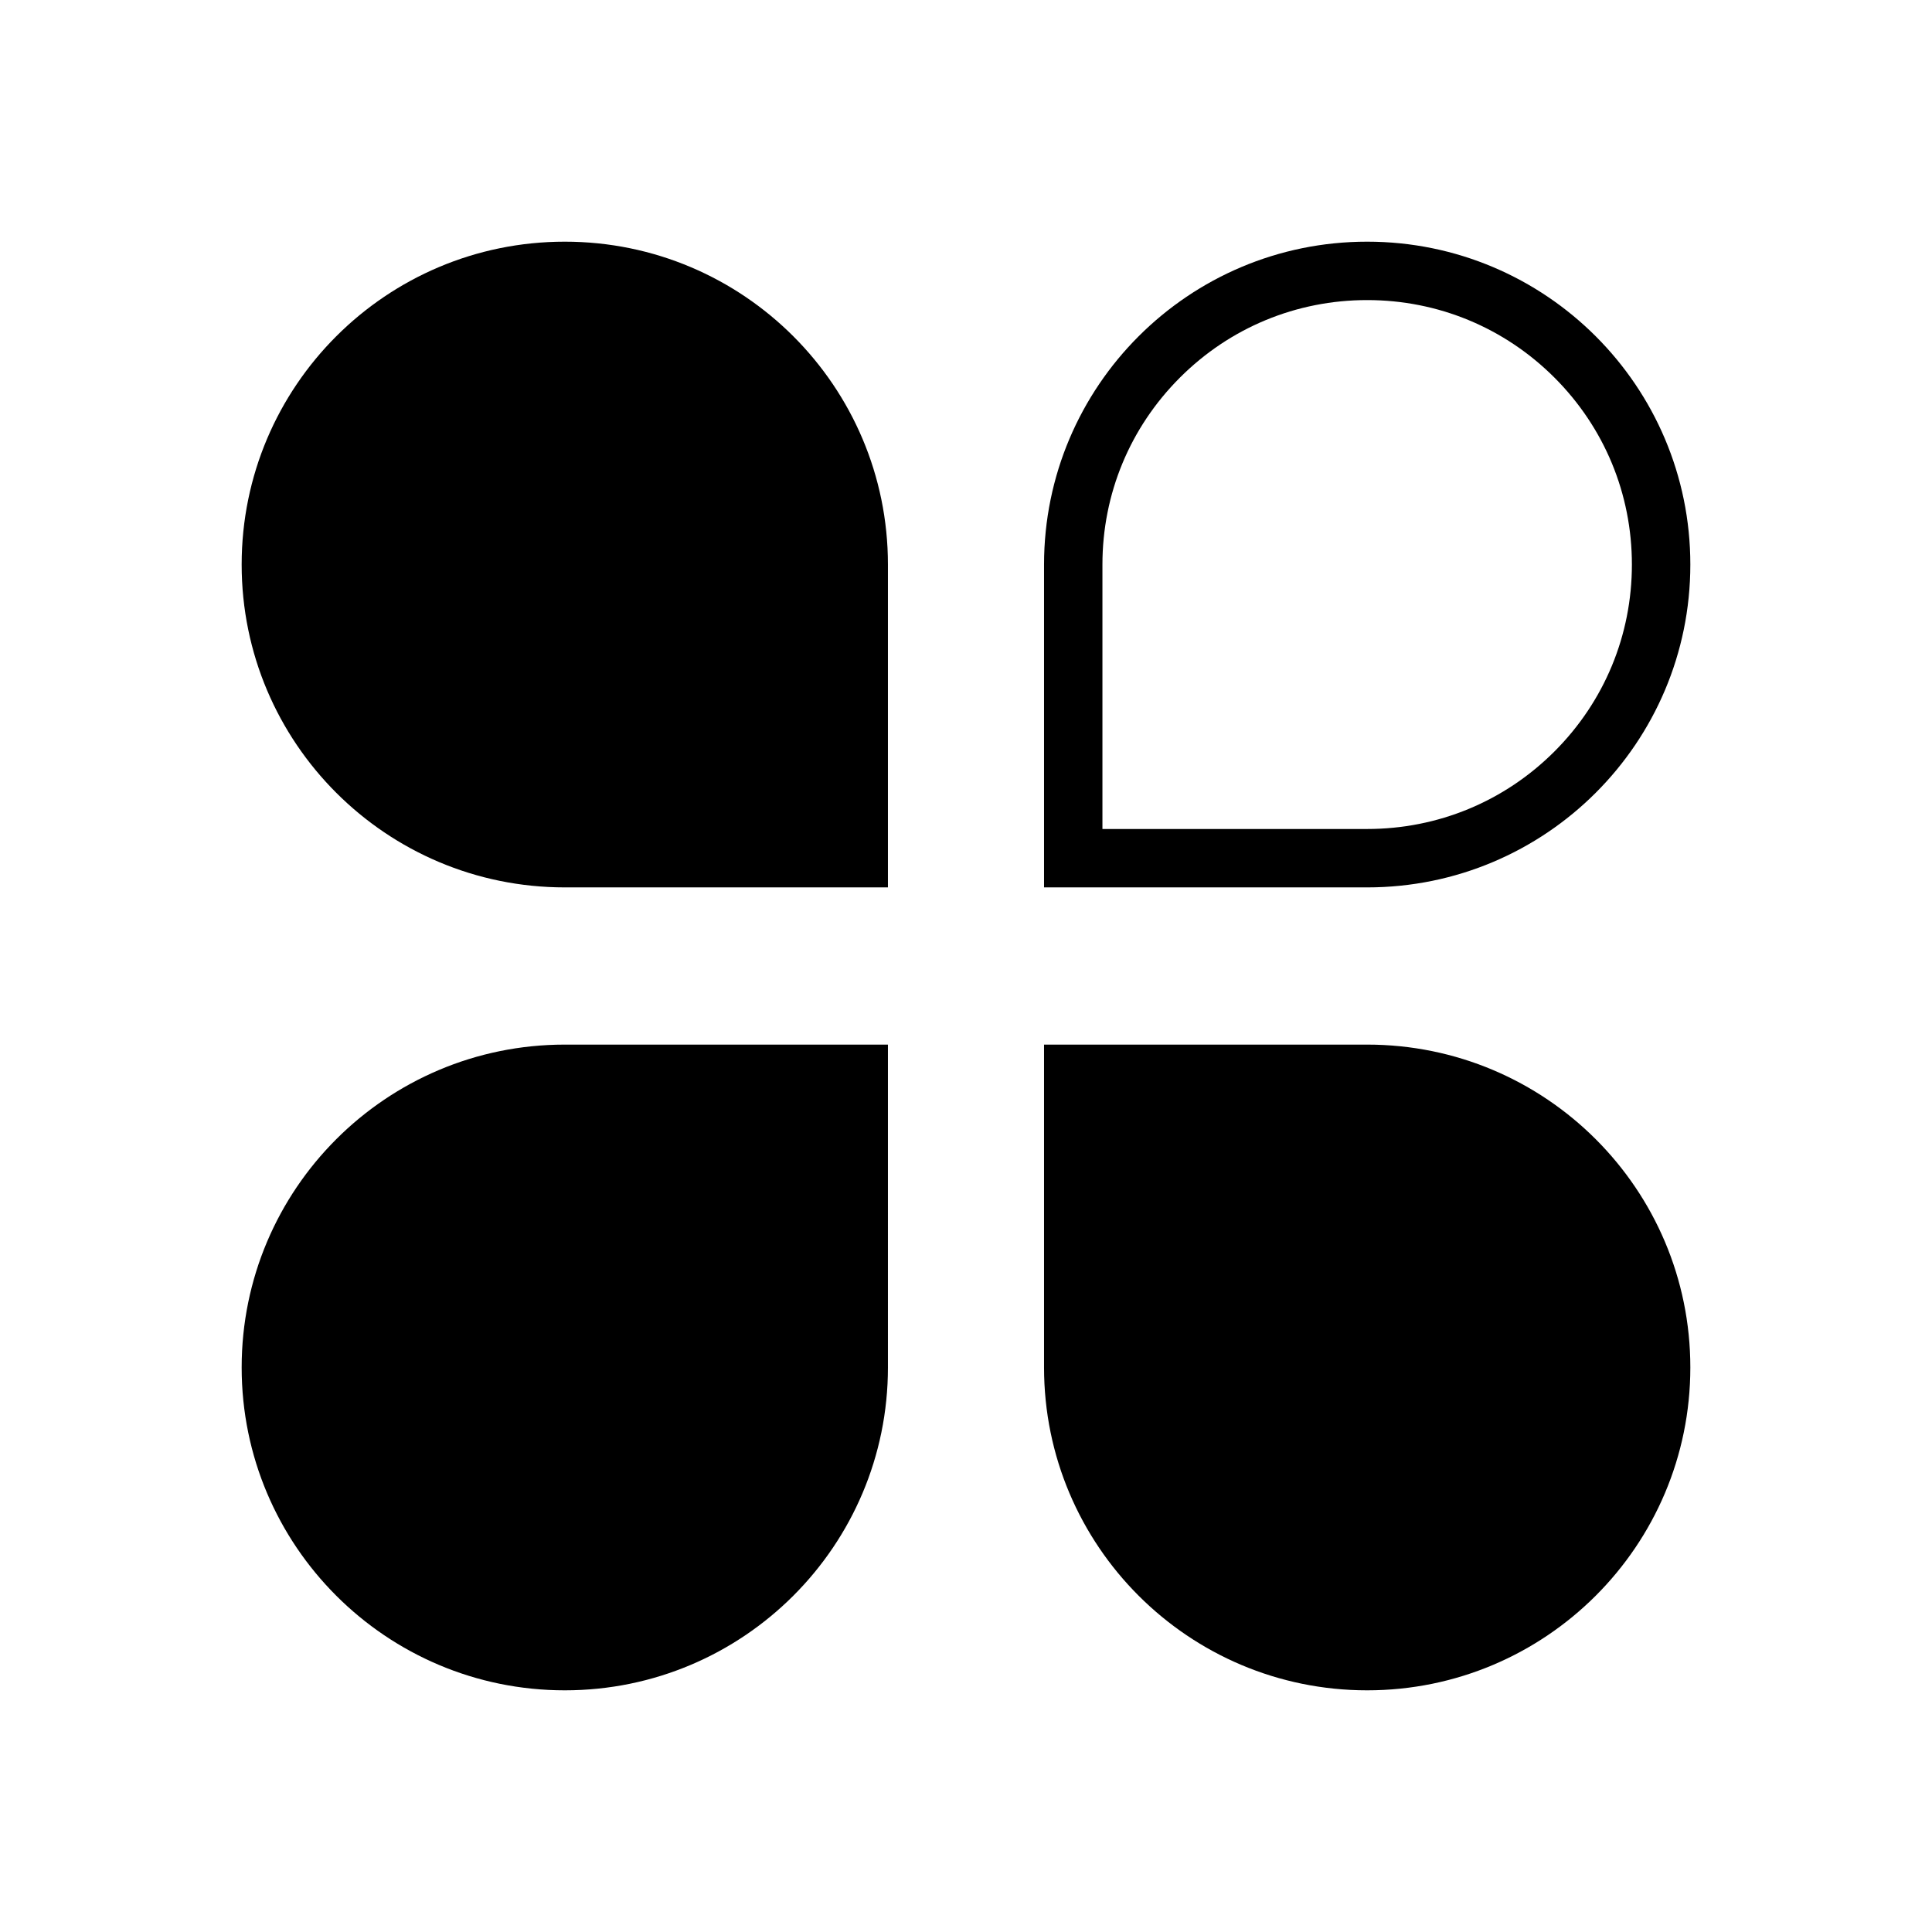
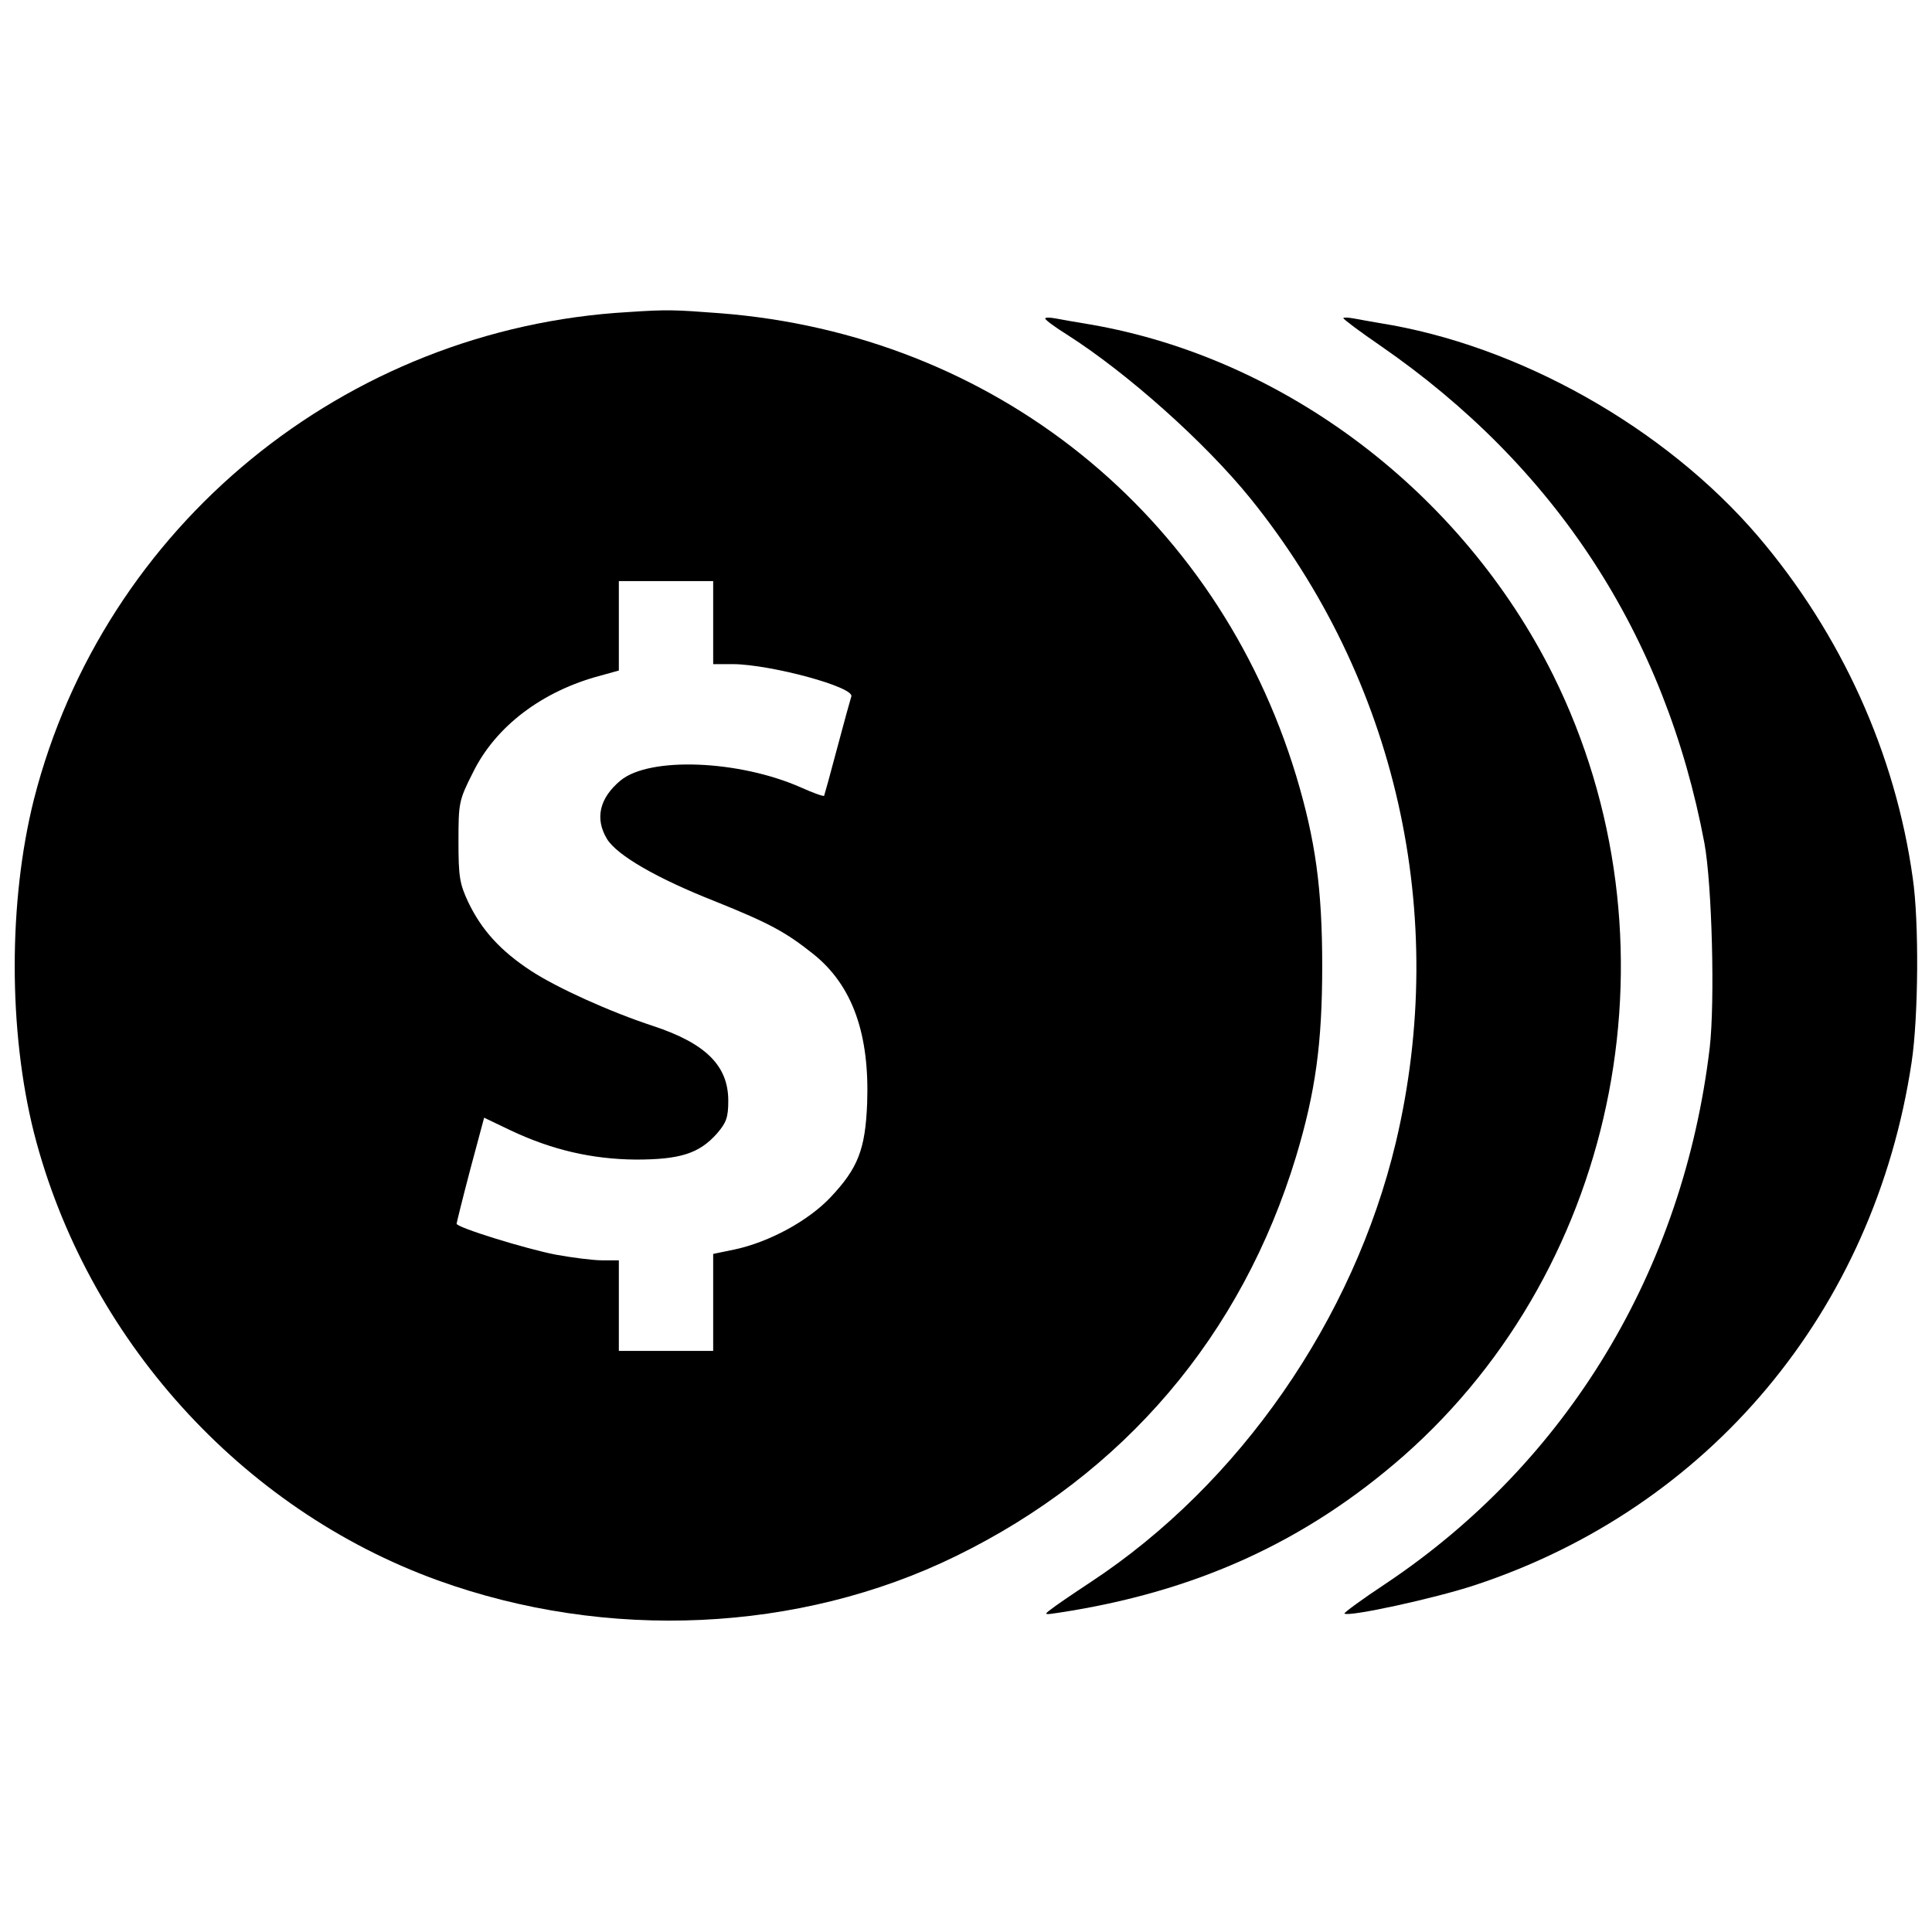
- <svg xmlns="http://www.w3.org/2000/svg" t="1547021002435" class="icon" style="" viewBox="0 0 1024 1024" version="1.1" p-id="7989" width="200" height="200">
-   <defs>
-     <style type="text/css" />
-   </defs>
-   <path d="M299.353 128.091c-94.592 0-171.269 76.611-171.269 171.127 0 94.509 76.676 171.12 171.269 171.12l171.27 0L470.623 299.219C470.623 204.702 393.948 128.091 299.353 128.091zM895.914 299.219c0-94.517-76.688-171.127-171.295-171.127-94.581 0-171.256 76.611-171.256 171.127l0 171.12 171.256 0C819.226 470.339 895.914 393.728 895.914 299.219zM584.312 299.219c0-37.44 14.595-72.629 41.097-99.106 26.49-26.483 61.731-41.065 99.21-41.065 37.491 0 72.733 14.582 99.247 41.065 26.489 26.477 41.072 61.666 41.072 99.106 0 37.433-14.583 72.623-41.072 99.099-26.515 26.483-61.758 41.065-99.247 41.065L584.312 439.383 584.312 299.219zM724.619 553.661 553.363 553.661l0 171.12c0 94.509 76.676 171.127 171.256 171.127 94.607 0 171.295-76.618 171.295-171.127S819.226 553.661 724.619 553.661zM128.085 724.781c0 94.509 76.676 171.127 171.269 171.127 94.593 0 171.27-76.618 171.27-171.127L470.623 553.661 299.353 553.661C204.761 553.661 128.085 630.271 128.085 724.781z" p-id="7990" />
+ <svg xmlns="http://www.w3.org/2000/svg" version="1.0" width="512pt" height="512pt" viewBox="0 0 512 512" preserveAspectRatio="xMidYMid meet">
+   <g transform="translate(0,512) scale(0.1,-0.1)" stroke="none">
+     <path d="M1665 4293 c-751 -43 -1390 -567 -1575 -1291 -68 -270 -68 -614 0 -884 139 -543 548 -997 1070 -1186 448 -162 958 -139 1373 64 446 218 758 585 902 1060 51 170 69 298 69 504 0 206 -18 334 -69 504 -211 695 -802 1170 -1528 1226 -119 9 -138 10 -242 3z m225 -823 l0 -110 53 0 c100 -1 323 -61 313 -86 -2 -6 -19 -67 -37 -135 -18 -68 -34 -126 -35 -128 -2 -2 -30 8 -61 22 -165 73 -401 82 -478 19 -57 -47 -69 -102 -36 -156 27 -43 132 -104 287 -165 144 -58 186 -81 259 -139 104 -83 150 -212 143 -397 -5 -121 -24 -171 -98 -249 -58 -61 -160 -117 -252 -137 l-58 -12 0 -129 0 -128 -125 0 -125 0 0 120 0 120 -44 0 c-24 0 -79 7 -123 15 -78 15 -263 72 -263 82 0 2 16 67 36 143 l37 138 71 -34 c108 -51 214 -76 331 -77 117 0 168 16 215 69 25 29 30 43 30 87 0 93 -60 152 -199 198 -116 38 -254 101 -322 145 -83 54 -133 110 -168 183 -23 49 -26 68 -26 161 0 102 1 109 38 182 60 123 184 217 340 258 l47 13 0 118 0 119 125 0 125 0 0 -110z" />
+     <path d="M2770 4276 c0 -4 26 -23 58 -43 160 -102 365 -285 485 -433 388 -480 529 -1105 386 -1708 -112 -469 -414 -905 -809 -1165 -47 -31 -94 -63 -105 -72 -19 -14 -18 -15 20 -9 363 55 655 188 915 416 576 508 742 1371 396 2069 -241 484 -711 840 -1226 929 -36 6 -77 13 -92 16 -16 3 -28 3 -28 0z" />
+     <path d="M3560 4277 c0 -3 44 -36 98 -73 465 -321 755 -766 859 -1319 20 -110 28 -418 14 -541 -70 -590 -377 -1099 -859 -1421 -62 -41 -111 -77 -109 -79 9 -10 239 40 345 75 622 205 1059 727 1158 1386 18 119 20 373 3 488 -46 331 -190 648 -411 907 -246 287 -634 506 -1003 564 -22 4 -52 9 -67 12 -16 3 -28 3 -28 1z" />
+   </g>
</svg>
